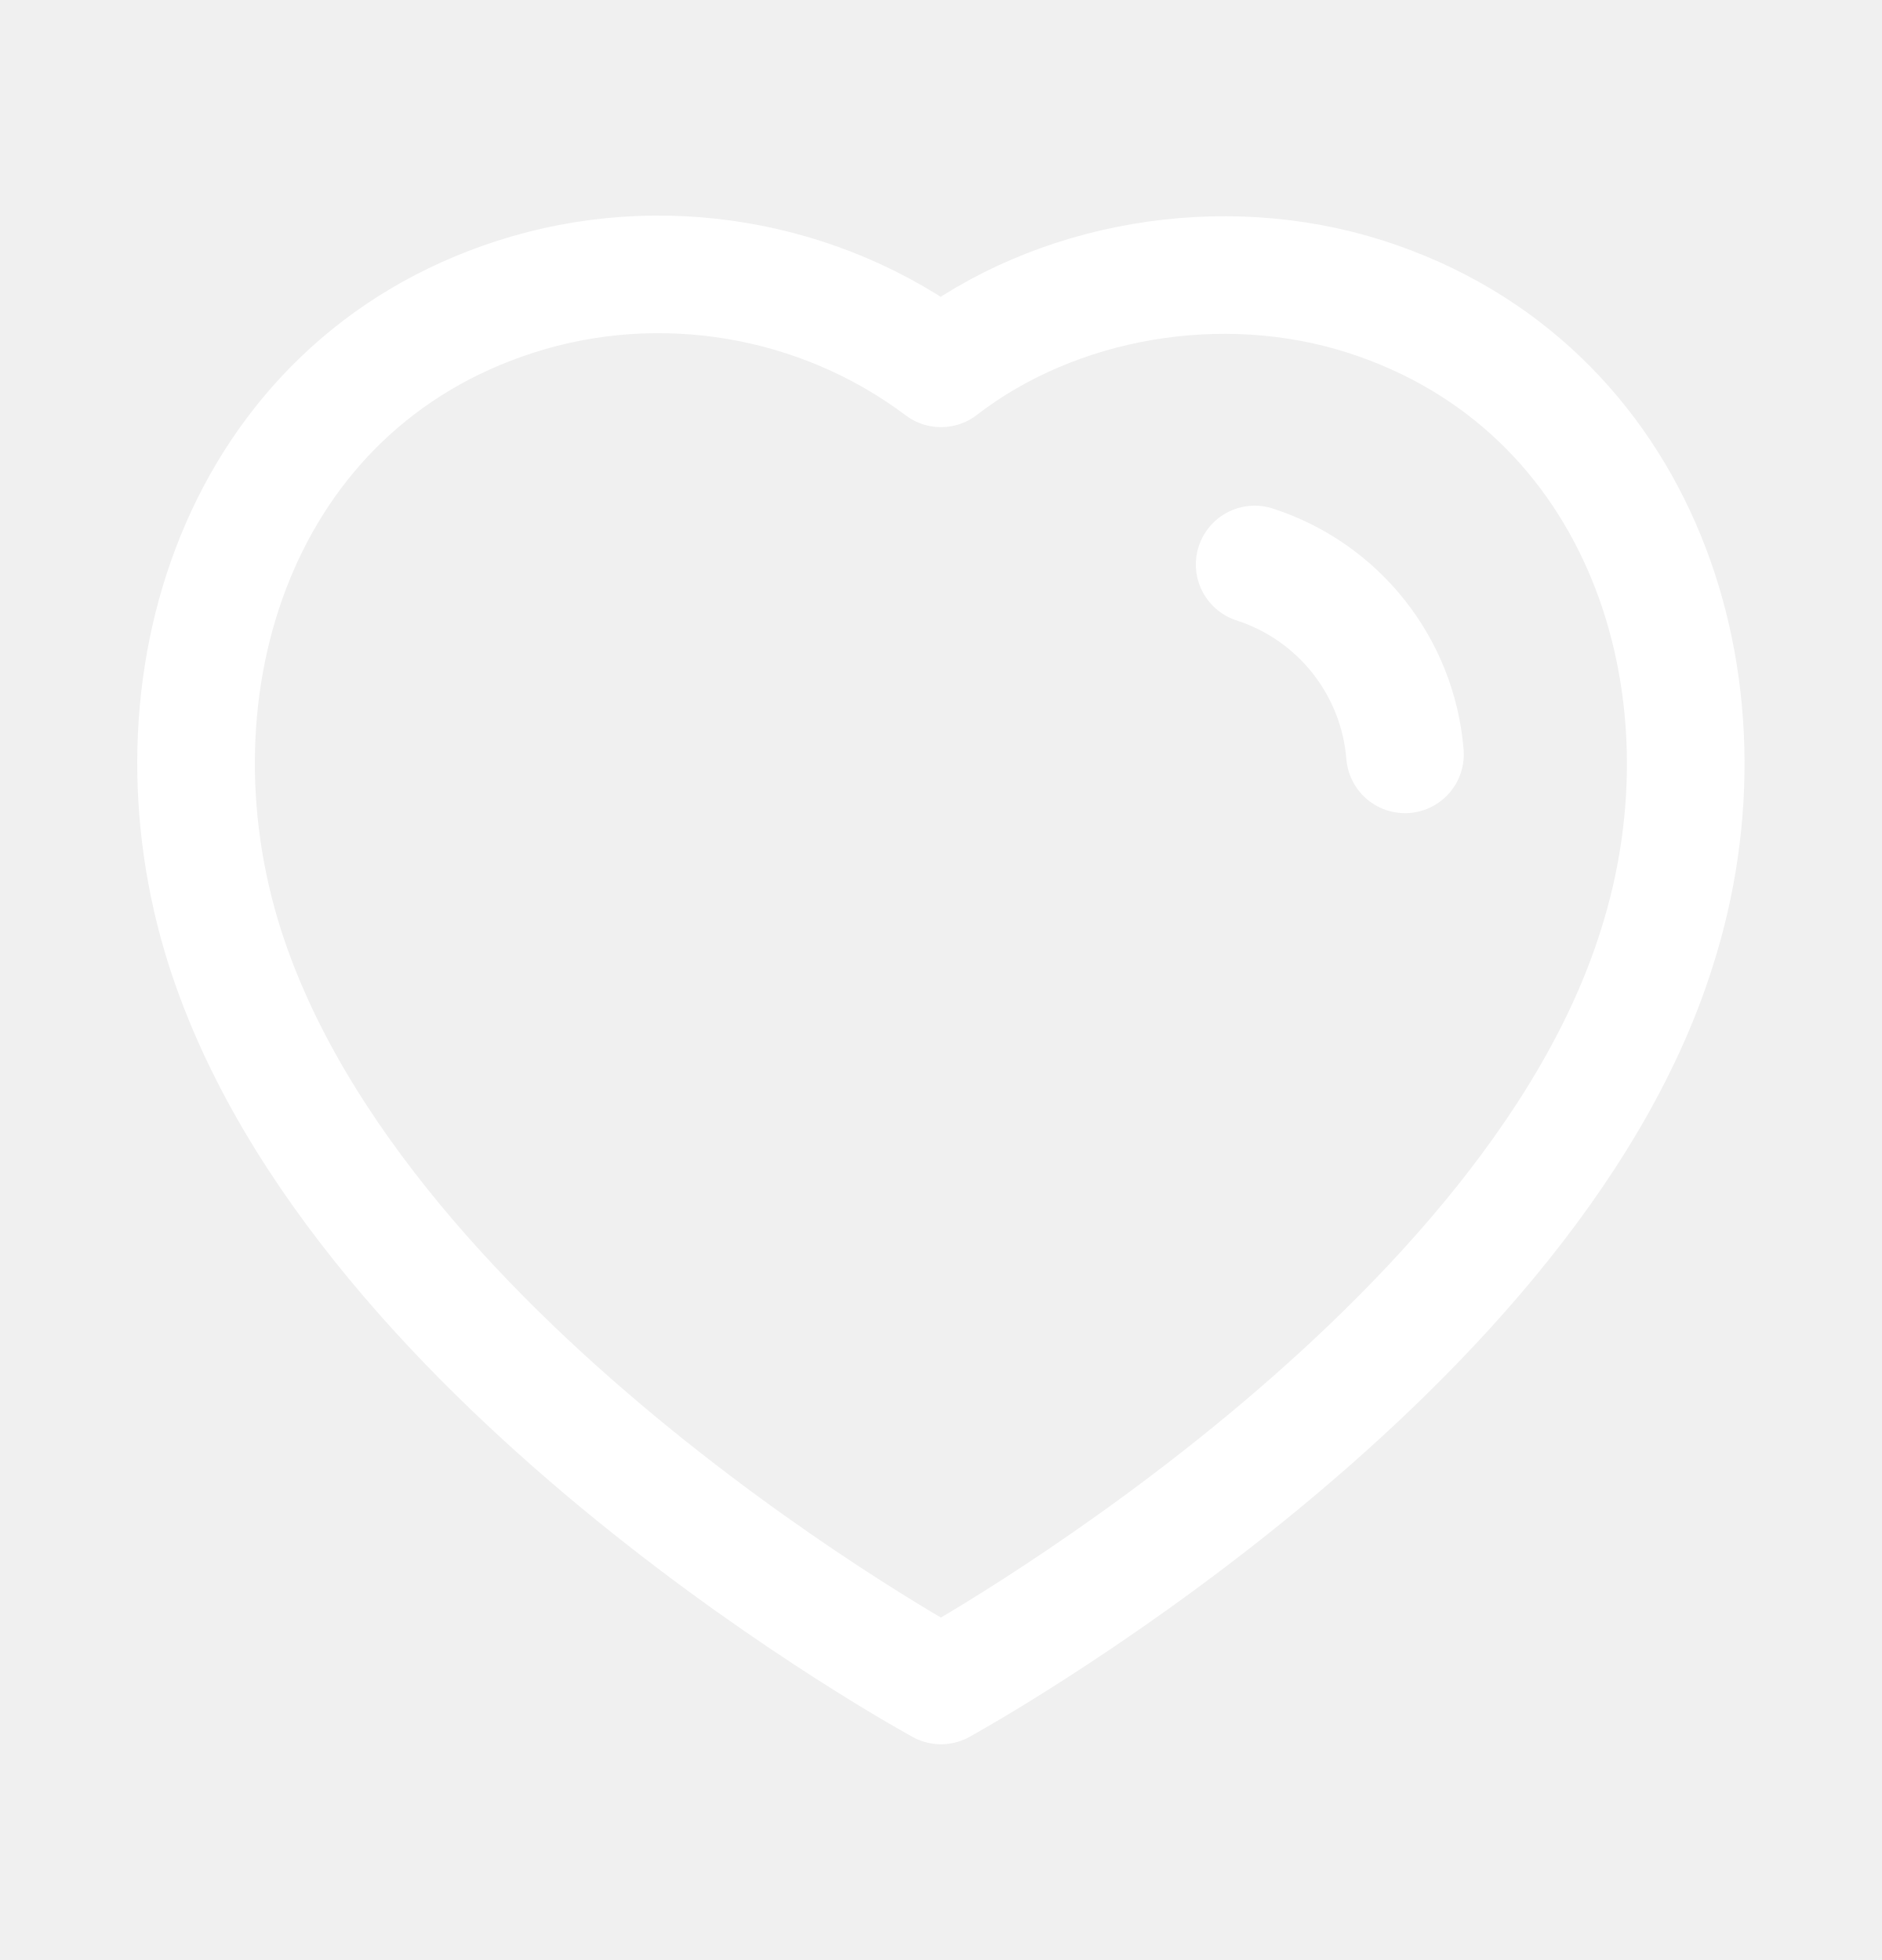
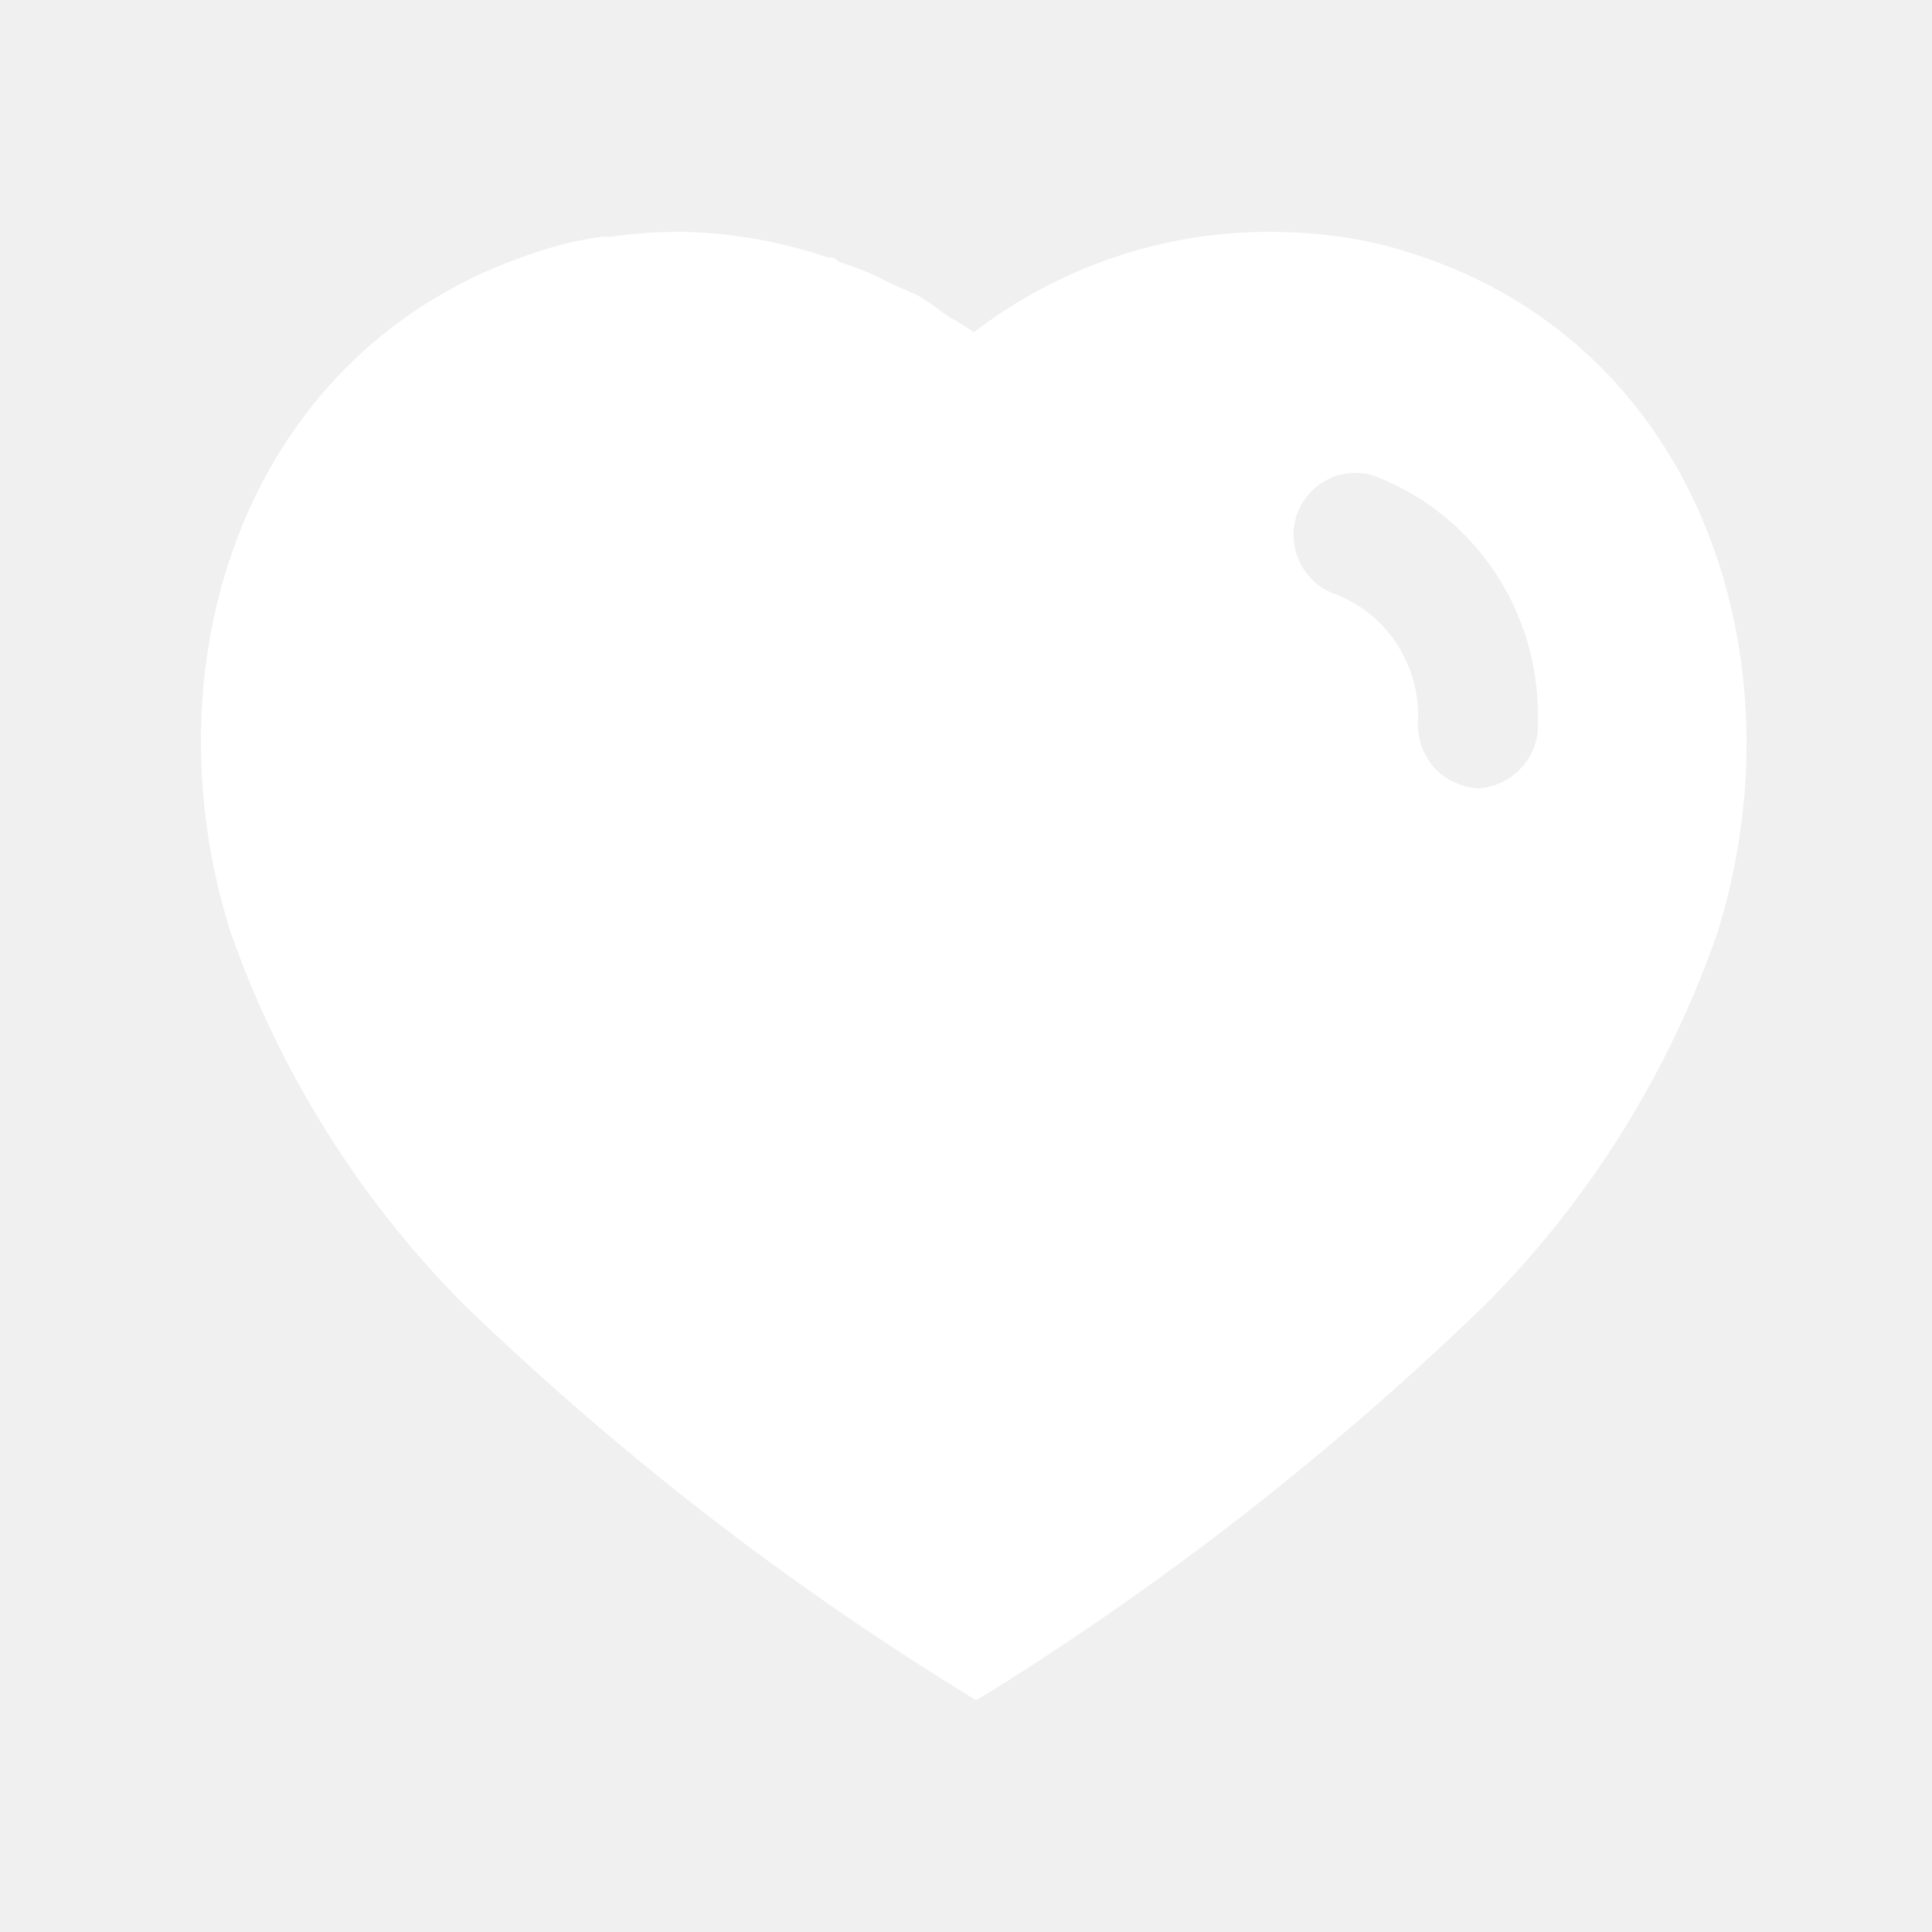
- <svg xmlns="http://www.w3.org/2000/svg" width="24" height="25" viewBox="0 0 24 25" fill="none">
-   <path fill-rule="evenodd" clip-rule="evenodd" d="M2.872 12.098C1.799 8.748 3.053 4.919 6.57 3.786C8.42 3.189 10.462 3.541 12 4.698C13.455 3.573 15.572 3.193 17.42 3.786C20.937 4.919 22.199 8.748 21.127 12.098C19.457 17.408 12 21.498 12 21.498C12 21.498 4.598 17.47 2.872 12.098Z" stroke="white" stroke-width="1.5" stroke-linecap="round" stroke-linejoin="round" />
-   <path d="M16 7.2C17.07 7.546 17.826 8.501 17.917 9.622" stroke="white" stroke-width="1.5" stroke-linecap="round" stroke-linejoin="round" />
+ <svg xmlns="http://www.w3.org/2000/svg" width="25" height="25" viewBox="0 0 25 25" fill="none">
+   <path d="M8.88 3.001C9.51 3.02 10.12 3.13 10.711 3.331H10.77C10.81 3.35 10.84 3.371 10.86 3.39C11.081 3.461 11.29 3.541 11.49 3.651L11.87 3.821C12.02 3.901 12.2 4.05 12.3 4.111C12.4 4.17 12.51 4.231 12.6 4.3C13.711 3.451 15.06 2.991 16.45 3.001C17.081 3.001 17.711 3.09 18.31 3.291C22.001 4.491 23.331 8.541 22.22 12.081C21.59 13.89 20.56 15.541 19.211 16.89C17.28 18.76 15.161 20.42 12.88 21.85L12.63 22.001L12.37 21.84C10.081 20.42 7.95 18.76 6.001 16.88C4.661 15.531 3.63 13.89 2.99 12.081C1.86 8.541 3.19 4.491 6.921 3.27C7.211 3.17 7.51 3.1 7.81 3.061H7.93C8.211 3.02 8.49 3.001 8.77 3.001H8.88ZM17.79 6.161C17.38 6.02 16.93 6.241 16.78 6.661C16.64 7.081 16.86 7.541 17.28 7.69C17.921 7.93 18.35 8.561 18.35 9.26V9.291C18.331 9.52 18.4 9.741 18.54 9.911C18.68 10.081 18.89 10.18 19.11 10.201C19.52 10.19 19.87 9.861 19.9 9.44V9.321C19.93 7.92 19.081 6.651 17.79 6.161Z" fill="#FFF" />
</svg>
